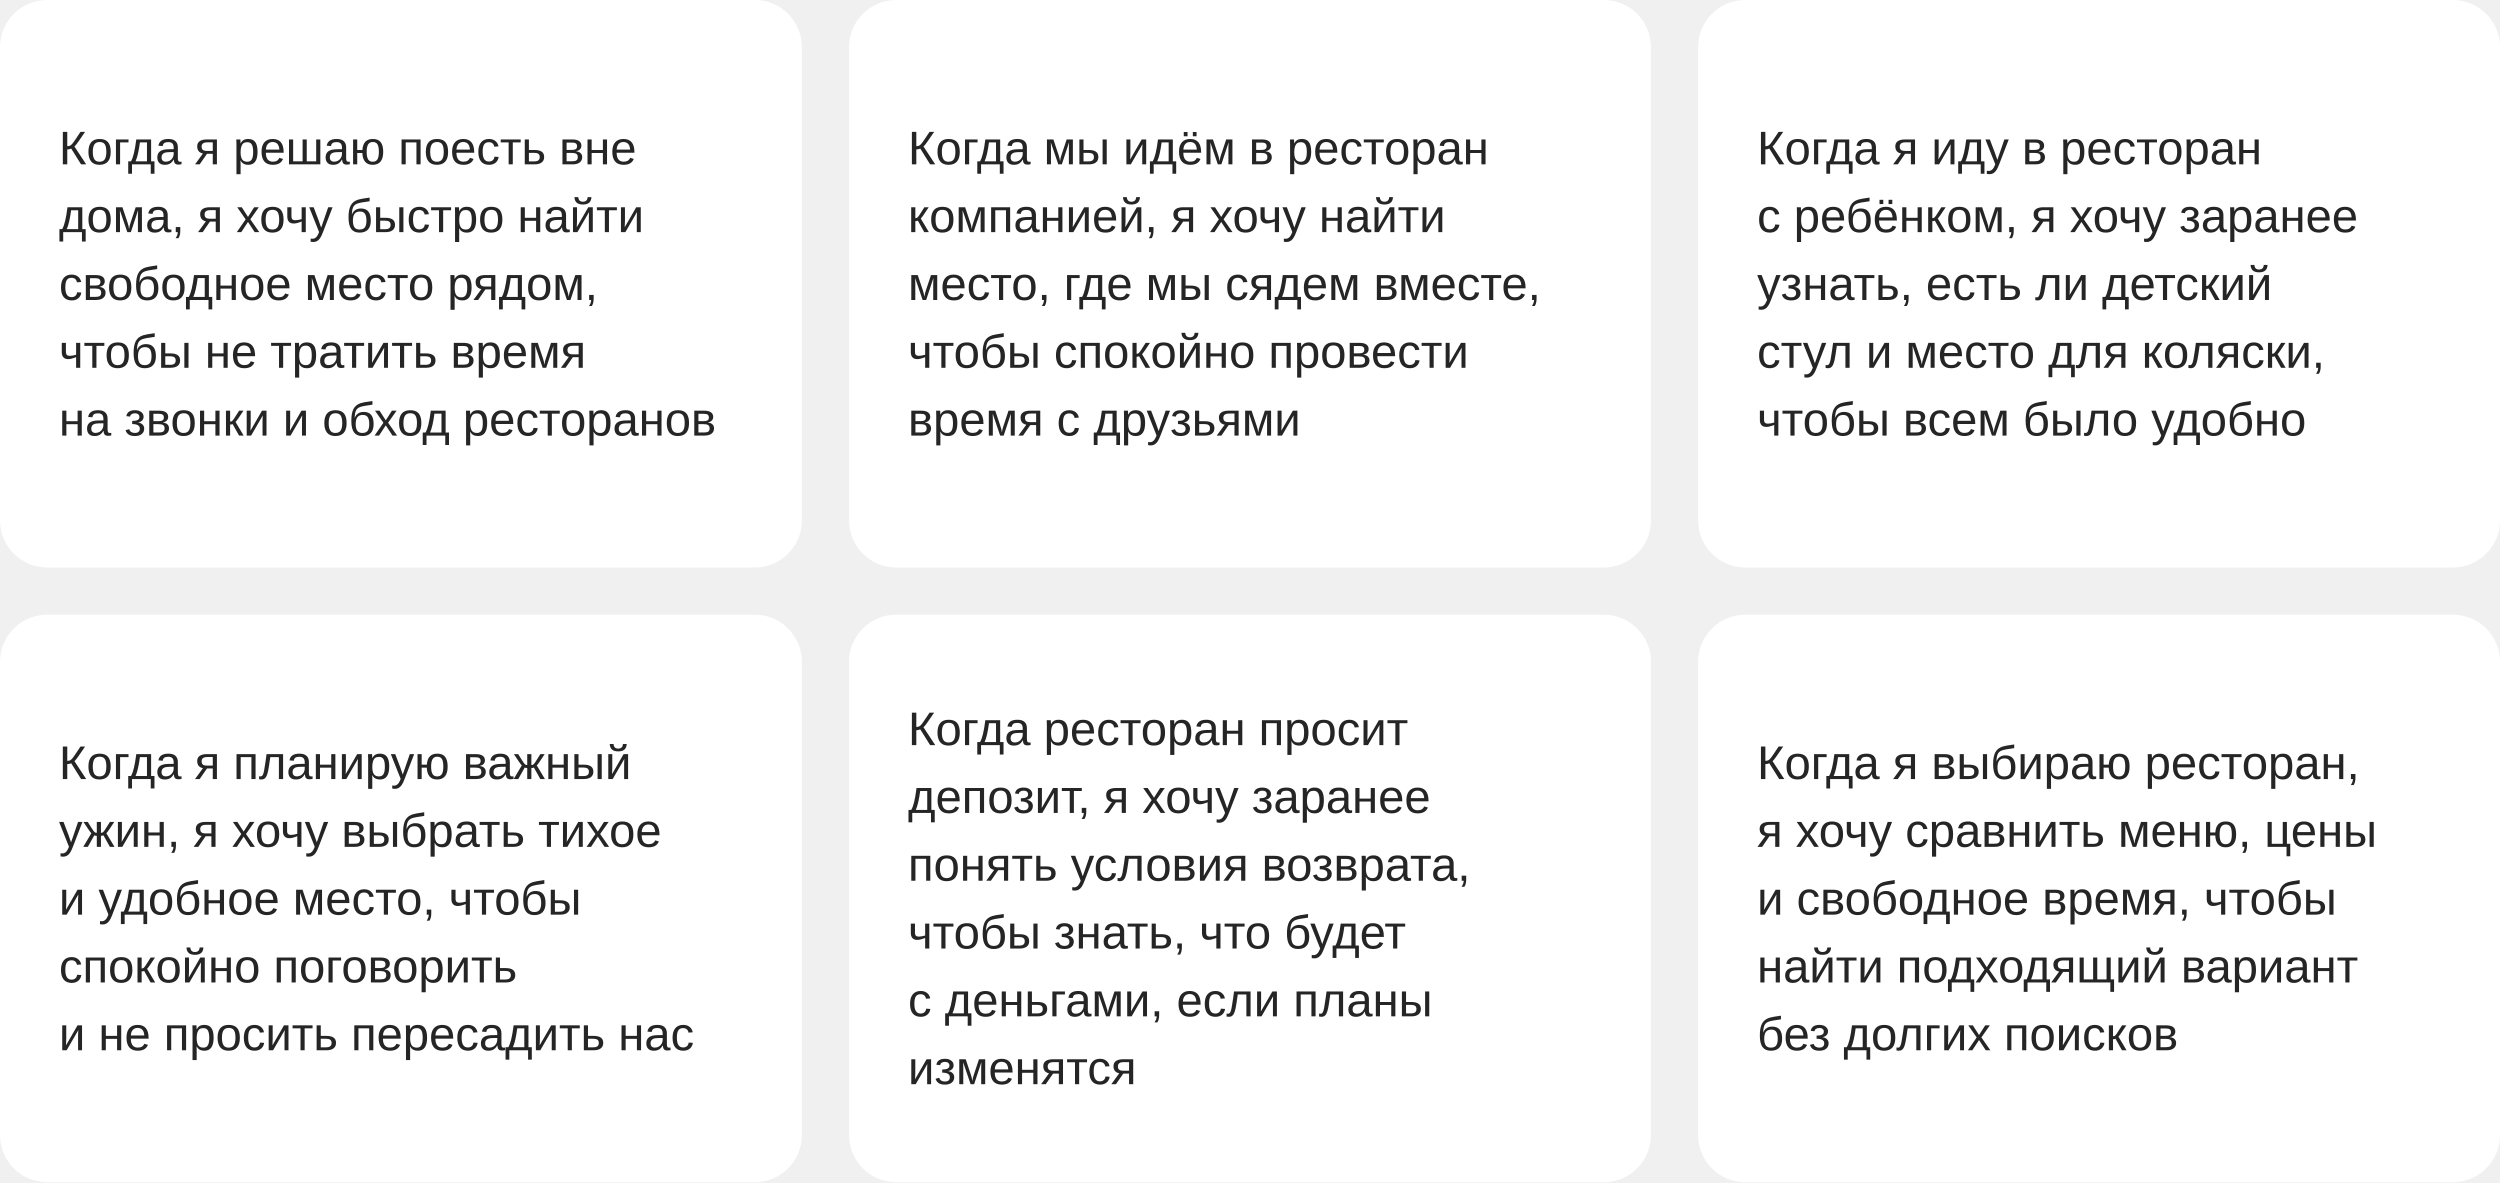
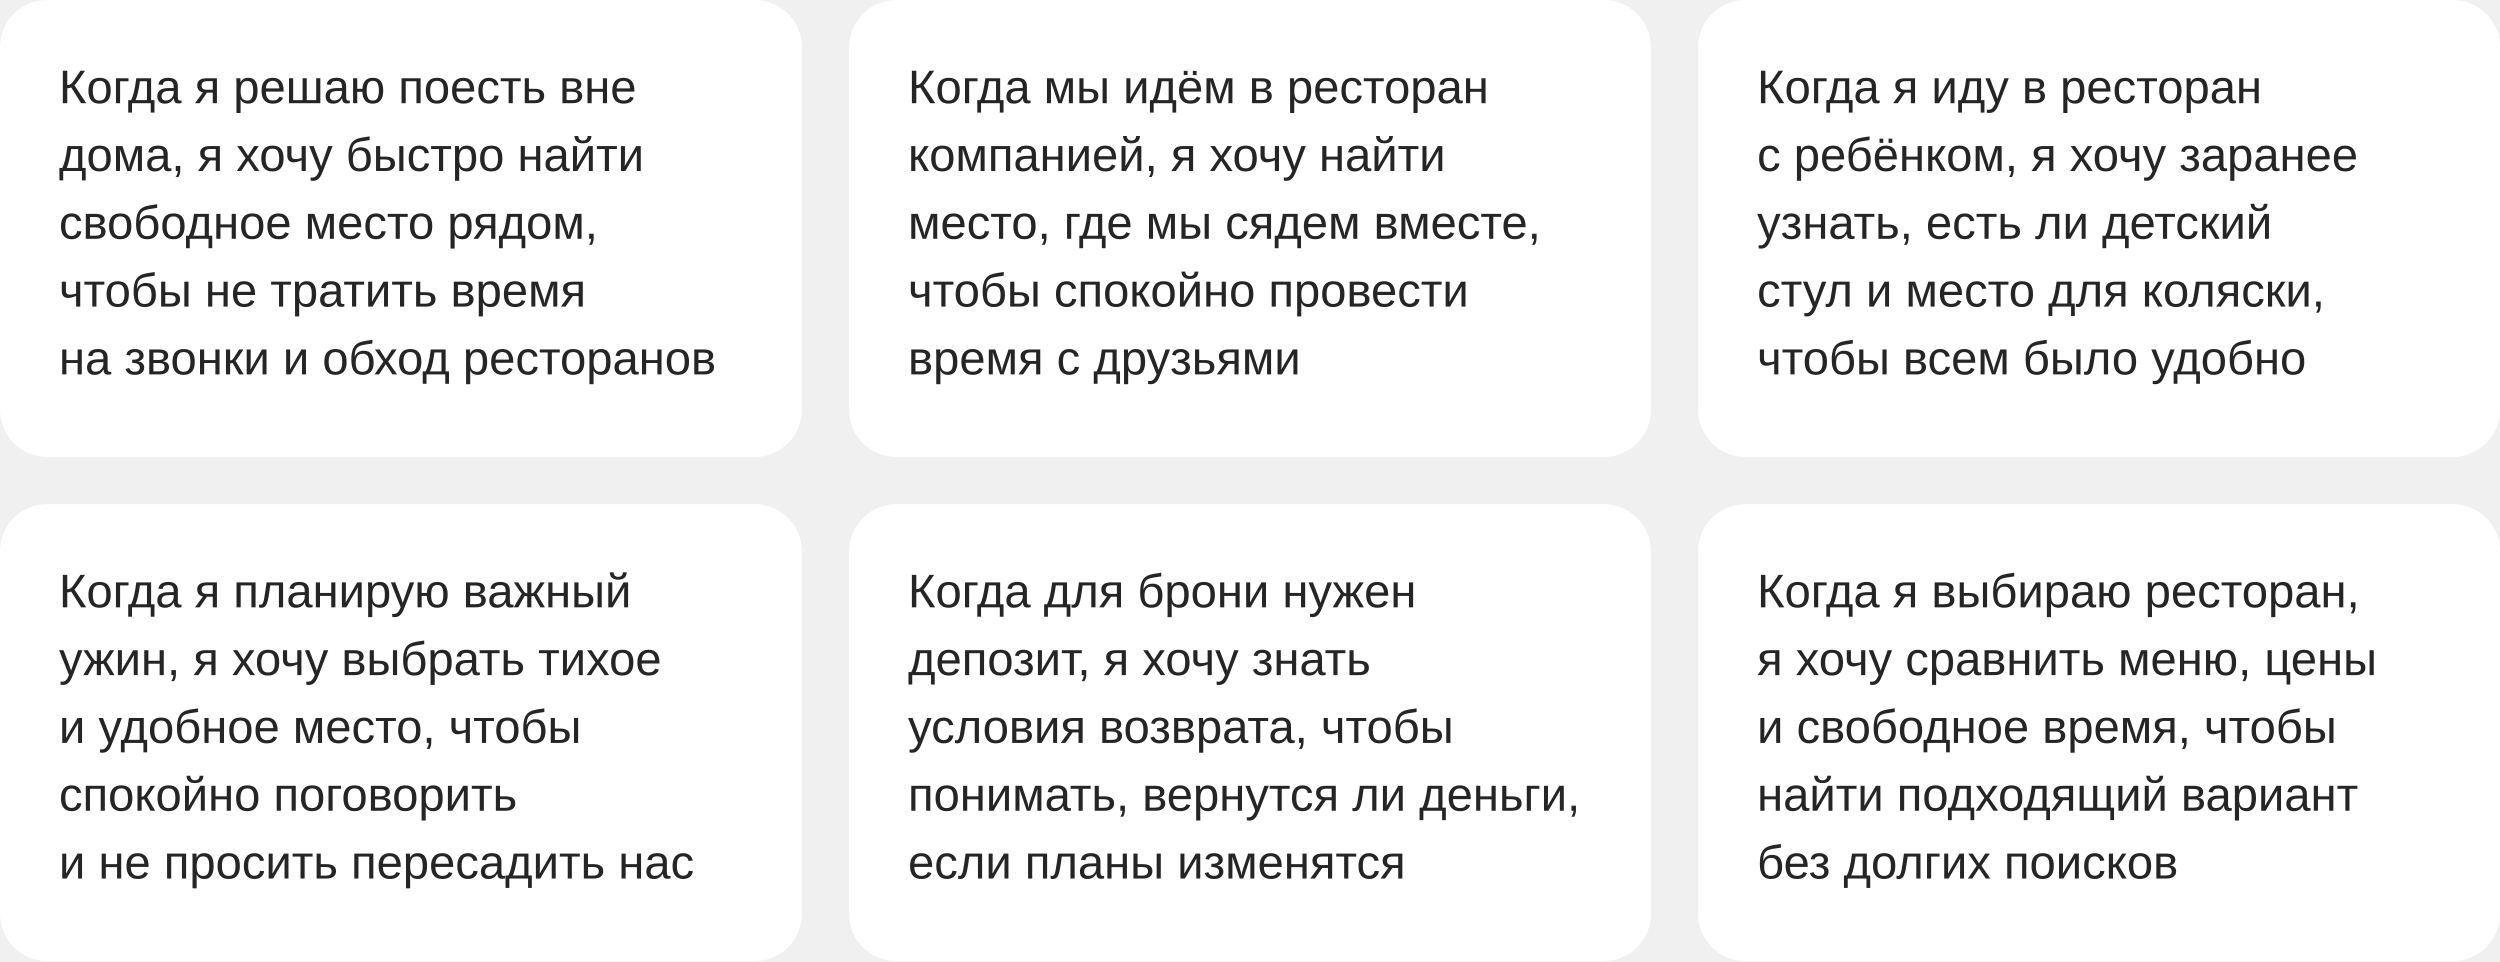
- <svg xmlns="http://www.w3.org/2000/svg" width="848" height="401" viewBox="0 0 848 401">
-   <rect x="0" y="0.0" width="272" height="192.5" rx="16" fill="white" />
+ <svg xmlns="http://www.w3.org/2000/svg" width="848" height="326" viewBox="0 0 848 326">
+   <rect x="0" y="0" width="272" height="155" rx="16" fill="white" />
  <text fill="#252525" font-family="Arial, sans-serif" font-size="16">
-     <tspan x="20" y="55.75">Когда я решаю поесть вне</tspan>
-     <tspan x="20" y="78.75">дома, я хочу быстро найти</tspan>
-     <tspan x="20" y="101.75">свободное место рядом,</tspan>
-     <tspan x="20" y="124.75">чтобы не тратить время</tspan>
-     <tspan x="20" y="147.75">на звонки и обход ресторанов</tspan>
+     <tspan x="20" y="35">Когда я решаю поесть вне</tspan>
+     <tspan x="20" y="58">дома, я хочу быстро найти</tspan>
+     <tspan x="20" y="81">свободное место рядом,</tspan>
+     <tspan x="20" y="104">чтобы не тратить время</tspan>
+     <tspan x="20" y="127">на звонки и обход ресторанов</tspan>
  </text>
-   <rect x="288" y="0.0" width="272" height="192.5" rx="16" fill="white" />
+   <rect x="288" y="0" width="272" height="155" rx="16" fill="white" />
  <text fill="#252525" font-family="Arial, sans-serif" font-size="16">
-     <tspan x="308" y="55.75">Когда мы идём в ресторан</tspan>
-     <tspan x="308" y="78.75">компанией, я хочу найти</tspan>
-     <tspan x="308" y="101.75">место, где мы сядем вместе,</tspan>
-     <tspan x="308" y="124.75">чтобы спокойно провести</tspan>
-     <tspan x="308" y="147.75">время с друзьями</tspan>
+     <tspan x="308" y="35">Когда мы идём в ресторан</tspan>
+     <tspan x="308" y="58">компанией, я хочу найти</tspan>
+     <tspan x="308" y="81">место, где мы сядем вместе,</tspan>
+     <tspan x="308" y="104">чтобы спокойно провести</tspan>
+     <tspan x="308" y="127">время с друзьями</tspan>
  </text>
-   <rect x="576" y="0.0" width="272" height="192.5" rx="16" fill="white" />
+   <rect x="576" y="0" width="272" height="155" rx="16" fill="white" />
  <text fill="#252525" font-family="Arial, sans-serif" font-size="16">
-     <tspan x="596" y="55.75">Когда я иду в ресторан</tspan>
-     <tspan x="596" y="78.75">с ребёнком, я хочу заранее</tspan>
-     <tspan x="596" y="101.75">узнать, есть ли детский</tspan>
-     <tspan x="596" y="124.75">стул и место для коляски,</tspan>
-     <tspan x="596" y="147.75">чтобы всем было удобно</tspan>
+     <tspan x="596" y="35">Когда я иду в ресторан</tspan>
+     <tspan x="596" y="58">с ребёнком, я хочу заранее</tspan>
+     <tspan x="596" y="81">узнать, есть ли детский</tspan>
+     <tspan x="596" y="104">стул и место для коляски,</tspan>
+     <tspan x="596" y="127">чтобы всем было удобно</tspan>
  </text>
-   <rect x="0" y="208.5" width="272" height="192.5" rx="16" fill="white" />
+   <rect x="0" y="171" width="272" height="155" rx="16" fill="white" />
  <text fill="#252525" font-family="Arial, sans-serif" font-size="16">
-     <tspan x="20" y="264.25">Когда я планирую важный</tspan>
-     <tspan x="20" y="287.25">ужин, я хочу выбрать тихое</tspan>
-     <tspan x="20" y="310.25">и удобное место, чтобы</tspan>
-     <tspan x="20" y="333.25">спокойно поговорить</tspan>
-     <tspan x="20" y="356.25">и не просить пересадить нас</tspan>
+     <tspan x="20" y="206">Когда я планирую важный</tspan>
+     <tspan x="20" y="229">ужин, я хочу выбрать тихое</tspan>
+     <tspan x="20" y="252">и удобное место, чтобы</tspan>
+     <tspan x="20" y="275">спокойно поговорить</tspan>
+     <tspan x="20" y="298">и не просить пересадить нас</tspan>
  </text>
-   <rect x="288" y="208.5" width="272" height="192.5" rx="16" fill="white" />
+   <rect x="288" y="171" width="272" height="155" rx="16" fill="white" />
  <text fill="#252525" font-family="Arial, sans-serif" font-size="16">
-     <tspan x="308" y="252.75">Когда ресторан просит</tspan>
-     <tspan x="308" y="275.75">депозит, я хочу заранее</tspan>
-     <tspan x="308" y="298.75">понять условия возврата,</tspan>
-     <tspan x="308" y="321.75">чтобы знать, что будет</tspan>
-     <tspan x="308" y="344.75">с деньгами, если планы</tspan>
-     <tspan x="308" y="367.75">изменятся</tspan>
+     <tspan x="308" y="206">Когда для брони нужен</tspan>
+     <tspan x="308" y="229">депозит, я хочу знать</tspan>
+     <tspan x="308" y="252">условия возврата, чтобы</tspan>
+     <tspan x="308" y="275">понимать, вернутся ли деньги,</tspan>
+     <tspan x="308" y="298">если планы изменятся</tspan>
  </text>
-   <rect x="576" y="208.5" width="272" height="192.5" rx="16" fill="white" />
+   <rect x="576" y="171" width="272" height="155" rx="16" fill="white" />
  <text fill="#252525" font-family="Arial, sans-serif" font-size="16">
-     <tspan x="596" y="264.25">Когда я выбираю ресторан,</tspan>
-     <tspan x="596" y="287.25">я хочу сравнить меню, цены</tspan>
-     <tspan x="596" y="310.25">и свободное время, чтобы</tspan>
-     <tspan x="596" y="333.25">найти подходящий вариант</tspan>
-     <tspan x="596" y="356.25">без долгих поисков</tspan>
+     <tspan x="596" y="206">Когда я выбираю ресторан,</tspan>
+     <tspan x="596" y="229">я хочу сравнить меню, цены</tspan>
+     <tspan x="596" y="252">и свободное время, чтобы</tspan>
+     <tspan x="596" y="275">найти подходящий вариант</tspan>
+     <tspan x="596" y="298">без долгих поисков</tspan>
  </text>
</svg>
